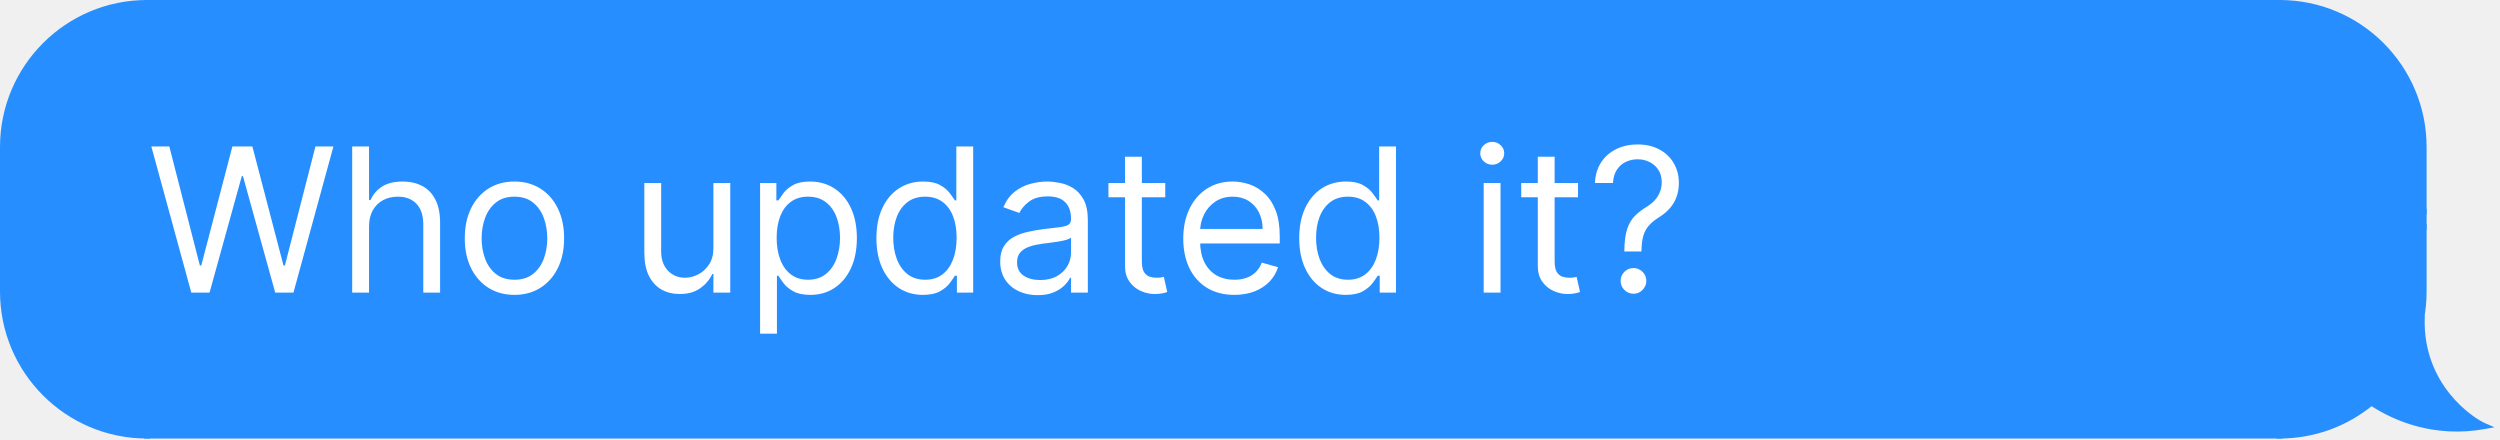
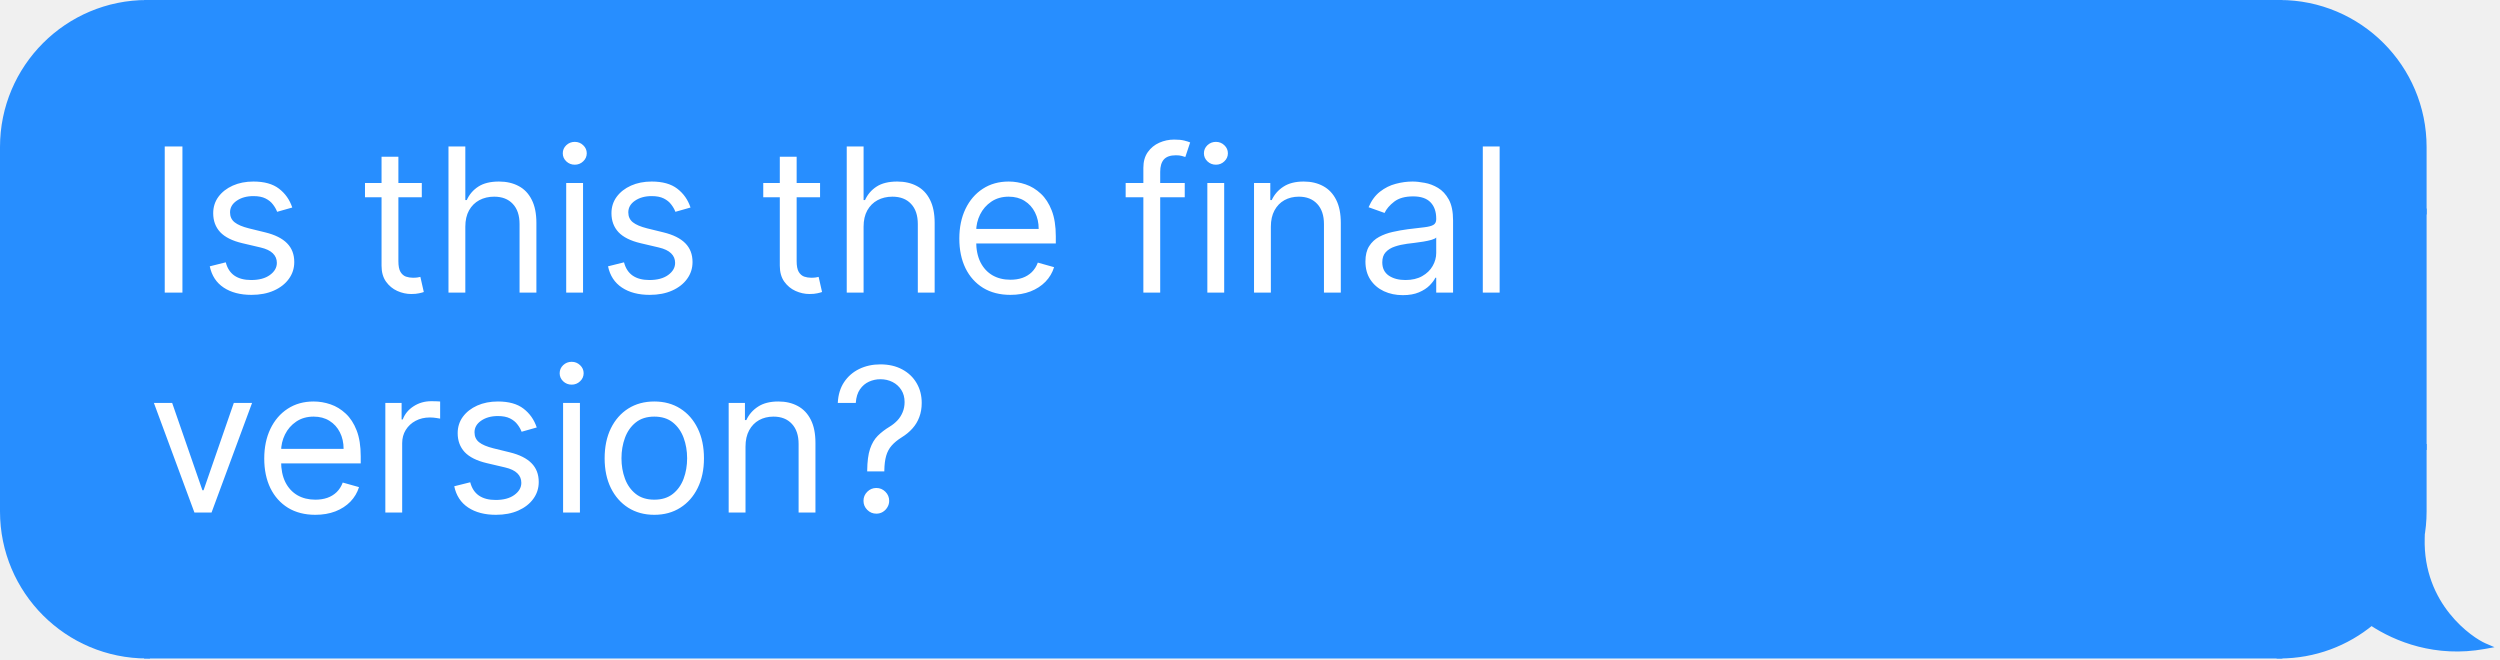
- <svg xmlns="http://www.w3.org/2000/svg" width="341" height="60" viewBox="0 0 341 60" fill="none">
-   <path d="M0.403 20.056C0.403 9.202 9.202 0.403 20.055 0.403V0.403V28.848H0.403V20.056Z" fill="#278EFF" stroke="#278EFF" stroke-width="0.806" />
-   <rect x="0.403" y="28.848" width="19.653" height="2.121" fill="#278EFF" stroke="#278EFF" stroke-width="0.806" />
-   <path d="M0.403 39.761C0.403 50.615 9.202 59.414 20.055 59.414V59.414V30.969H0.403V39.761Z" fill="#278EFF" stroke="#278EFF" stroke-width="0.806" />
-   <rect x="20.056" y="0.403" width="290.877" height="59.011" fill="#278EFF" />
-   <rect x="20.056" y="0.403" width="290.877" height="59.011" stroke="#278EFF" stroke-width="0.806" />
-   <path d="M26.091 39.908L20.64 19.974H23.093L27.259 36.209H27.453L31.697 19.974H34.423L38.667 36.209H38.861L43.027 19.974H45.48L40.029 39.908H37.538L33.138 24.023H32.982L28.582 39.908H26.091ZM50.337 30.914V39.908H48.039V19.974H50.337V27.293H50.531C50.882 26.521 51.407 25.908 52.108 25.454C52.816 24.993 53.756 24.762 54.931 24.762C55.95 24.762 56.842 24.967 57.608 25.376C58.373 25.778 58.967 26.398 59.389 27.235C59.817 28.066 60.031 29.123 60.031 30.408V39.908H57.734V30.564C57.734 29.376 57.426 28.458 56.809 27.809C56.2 27.154 55.353 26.826 54.269 26.826C53.516 26.826 52.841 26.985 52.244 27.303C51.654 27.621 51.187 28.085 50.843 28.695C50.505 29.305 50.337 30.045 50.337 30.914ZM70.171 40.22C68.821 40.22 67.637 39.898 66.618 39.256C65.606 38.614 64.814 37.715 64.243 36.56C63.678 35.405 63.396 34.055 63.396 32.511C63.396 30.953 63.678 29.594 64.243 28.432C64.814 27.27 65.606 26.369 66.618 25.726C67.637 25.084 68.821 24.762 70.171 24.762C71.52 24.762 72.701 25.084 73.714 25.726C74.733 26.369 75.524 27.27 76.089 28.432C76.66 29.594 76.945 30.953 76.945 32.511C76.945 34.055 76.66 35.405 76.089 36.56C75.524 37.715 74.733 38.614 73.714 39.256C72.701 39.898 71.52 40.22 70.171 40.22ZM70.171 38.156C71.196 38.156 72.04 37.893 72.701 37.368C73.363 36.842 73.853 36.151 74.171 35.294C74.489 34.438 74.648 33.51 74.648 32.511C74.648 31.511 74.489 30.58 74.171 29.717C73.853 28.854 73.363 28.156 72.701 27.624C72.04 27.092 71.196 26.826 70.171 26.826C69.145 26.826 68.302 27.092 67.64 27.624C66.978 28.156 66.488 28.854 66.17 29.717C65.852 30.58 65.693 31.511 65.693 32.511C65.693 33.51 65.852 34.438 66.17 35.294C66.488 36.151 66.978 36.842 67.64 37.368C68.302 37.893 69.145 38.156 70.171 38.156ZM97.309 33.795V24.957H99.606V39.908H97.309V37.377H97.154C96.803 38.137 96.258 38.782 95.518 39.314C94.779 39.84 93.844 40.103 92.715 40.103C91.781 40.103 90.95 39.898 90.223 39.49C89.496 39.074 88.925 38.451 88.51 37.621C88.095 36.784 87.887 35.729 87.887 34.457V24.957H90.184V34.302C90.184 35.392 90.489 36.261 91.099 36.91C91.716 37.559 92.501 37.884 93.455 37.884C94.026 37.884 94.607 37.738 95.197 37.446C95.794 37.154 96.294 36.706 96.696 36.102C97.105 35.499 97.309 34.73 97.309 33.795ZM103.677 45.515V24.957H105.896V27.332H106.169C106.337 27.073 106.571 26.742 106.87 26.339C107.175 25.93 107.609 25.567 108.174 25.249C108.745 24.925 109.517 24.762 110.491 24.762C111.749 24.762 112.859 25.077 113.819 25.707C114.78 26.336 115.529 27.228 116.068 28.383C116.607 29.538 116.876 30.901 116.876 32.472C116.876 34.055 116.607 35.427 116.068 36.589C115.529 37.744 114.783 38.64 113.829 39.276C112.875 39.905 111.775 40.22 110.529 40.22C109.569 40.22 108.8 40.061 108.223 39.743C107.645 39.418 107.2 39.052 106.889 38.643C106.578 38.227 106.337 37.884 106.169 37.611H105.974V45.515H103.677ZM105.935 32.433C105.935 33.562 106.101 34.558 106.432 35.421C106.762 36.278 107.246 36.949 107.882 37.436C108.518 37.916 109.296 38.156 110.218 38.156C111.178 38.156 111.98 37.903 112.622 37.397C113.271 36.884 113.758 36.196 114.082 35.333C114.413 34.464 114.579 33.497 114.579 32.433C114.579 31.381 114.416 30.434 114.092 29.59C113.774 28.74 113.291 28.069 112.642 27.576C111.999 27.076 111.191 26.826 110.218 26.826C109.284 26.826 108.498 27.063 107.862 27.537C107.226 28.004 106.746 28.659 106.422 29.503C106.097 30.34 105.935 31.317 105.935 32.433ZM125.889 40.22C124.643 40.22 123.543 39.905 122.589 39.276C121.635 38.64 120.889 37.744 120.35 36.589C119.811 35.427 119.542 34.055 119.542 32.472C119.542 30.901 119.811 29.538 120.35 28.383C120.889 27.228 121.638 26.336 122.599 25.707C123.559 25.077 124.669 24.762 125.927 24.762C126.901 24.762 127.67 24.925 128.234 25.249C128.805 25.567 129.24 25.93 129.539 26.339C129.844 26.742 130.081 27.073 130.249 27.332H130.444V19.974H132.741V39.908H130.522V37.611H130.249C130.081 37.884 129.84 38.227 129.529 38.643C129.217 39.052 128.773 39.418 128.195 39.743C127.618 40.061 126.849 40.22 125.889 40.22ZM126.2 38.156C127.121 38.156 127.9 37.916 128.536 37.436C129.172 36.949 129.655 36.278 129.986 35.421C130.317 34.558 130.483 33.562 130.483 32.433C130.483 31.317 130.321 30.34 129.996 29.503C129.672 28.659 129.192 28.004 128.556 27.537C127.92 27.063 127.134 26.826 126.2 26.826C125.227 26.826 124.415 27.076 123.767 27.576C123.124 28.069 122.641 28.74 122.316 29.59C121.998 30.434 121.839 31.381 121.839 32.433C121.839 33.497 122.002 34.464 122.326 35.333C122.657 36.196 123.144 36.884 123.786 37.397C124.435 37.903 125.24 38.156 126.2 38.156ZM141.53 40.259C140.582 40.259 139.723 40.08 138.95 39.723C138.178 39.36 137.565 38.837 137.111 38.156C136.657 37.468 136.429 36.638 136.429 35.664C136.429 34.808 136.598 34.113 136.936 33.581C137.273 33.043 137.724 32.621 138.289 32.316C138.853 32.011 139.476 31.784 140.157 31.634C140.845 31.479 141.536 31.355 142.231 31.265C143.139 31.148 143.876 31.06 144.44 31.002C145.011 30.937 145.427 30.83 145.686 30.681C145.952 30.531 146.085 30.272 146.085 29.902V29.824C146.085 28.864 145.822 28.117 145.297 27.585C144.778 27.053 143.989 26.787 142.932 26.787C141.835 26.787 140.975 27.027 140.352 27.507C139.729 27.988 139.291 28.5 139.038 29.045L136.858 28.267C137.247 27.358 137.766 26.651 138.415 26.145C139.07 25.632 139.784 25.275 140.557 25.074C141.335 24.866 142.101 24.762 142.854 24.762C143.334 24.762 143.885 24.821 144.508 24.938C145.138 25.048 145.745 25.278 146.329 25.629C146.919 25.979 147.409 26.508 147.798 27.215C148.188 27.923 148.382 28.87 148.382 30.058V39.908H146.085V37.884H145.968C145.813 38.208 145.553 38.555 145.19 38.925C144.826 39.295 144.343 39.61 143.739 39.869C143.136 40.129 142.399 40.259 141.53 40.259ZM141.88 38.195C142.789 38.195 143.555 38.017 144.177 37.66C144.807 37.303 145.281 36.842 145.599 36.278C145.923 35.713 146.085 35.119 146.085 34.496V32.394C145.988 32.511 145.774 32.618 145.443 32.715C145.118 32.806 144.742 32.887 144.314 32.958C143.892 33.023 143.48 33.082 143.078 33.133C142.682 33.179 142.36 33.218 142.114 33.25C141.517 33.328 140.959 33.455 140.44 33.63C139.927 33.799 139.512 34.055 139.194 34.399C138.882 34.736 138.727 35.197 138.727 35.781C138.727 36.579 139.022 37.183 139.612 37.592C140.209 37.994 140.965 38.195 141.88 38.195ZM158.94 24.957V26.904H151.192V24.957H158.94ZM153.451 21.375H155.748V35.625C155.748 36.274 155.842 36.761 156.03 37.085C156.225 37.403 156.471 37.617 156.77 37.728C157.075 37.832 157.396 37.884 157.733 37.884C157.986 37.884 158.194 37.871 158.356 37.845C158.519 37.812 158.648 37.786 158.746 37.767L159.213 39.83C159.057 39.889 158.84 39.947 158.561 40.005C158.282 40.07 157.928 40.103 157.5 40.103C156.851 40.103 156.215 39.963 155.592 39.684C154.975 39.405 154.463 38.98 154.054 38.409C153.652 37.838 153.451 37.118 153.451 36.248V21.375ZM168.367 40.22C166.926 40.22 165.683 39.902 164.639 39.266C163.6 38.623 162.799 37.728 162.234 36.579C161.676 35.424 161.397 34.081 161.397 32.55C161.397 31.018 161.676 29.668 162.234 28.5C162.799 27.326 163.584 26.411 164.59 25.755C165.602 25.093 166.783 24.762 168.133 24.762C168.912 24.762 169.681 24.892 170.44 25.152C171.199 25.411 171.89 25.833 172.513 26.417C173.136 26.995 173.633 27.761 174.003 28.714C174.372 29.668 174.557 30.843 174.557 32.238V33.211H163.033V31.226H172.221C172.221 30.382 172.053 29.629 171.715 28.968C171.384 28.306 170.91 27.783 170.294 27.4C169.684 27.017 168.964 26.826 168.133 26.826C167.218 26.826 166.426 27.053 165.758 27.507C165.096 27.955 164.587 28.539 164.23 29.259C163.873 29.98 163.695 30.752 163.695 31.576V32.9C163.695 34.029 163.889 34.986 164.279 35.771C164.674 36.55 165.223 37.144 165.924 37.553C166.624 37.955 167.439 38.156 168.367 38.156C168.97 38.156 169.515 38.072 170.002 37.903C170.495 37.728 170.92 37.468 171.277 37.124C171.634 36.774 171.91 36.339 172.104 35.82L174.324 36.443C174.09 37.196 173.698 37.858 173.146 38.429C172.594 38.993 171.913 39.434 171.102 39.752C170.291 40.064 169.379 40.22 168.367 40.22ZM183.56 40.22C182.314 40.22 181.214 39.905 180.261 39.276C179.307 38.64 178.56 37.744 178.022 36.589C177.483 35.427 177.214 34.055 177.214 32.472C177.214 30.901 177.483 29.538 178.022 28.383C178.56 27.228 179.31 26.336 180.27 25.707C181.231 25.077 182.34 24.762 183.599 24.762C184.573 24.762 185.342 24.925 185.906 25.249C186.477 25.567 186.912 25.93 187.21 26.339C187.515 26.742 187.752 27.073 187.921 27.332H188.116V19.974H190.413V39.908H188.194V37.611H187.921C187.752 37.884 187.512 38.227 187.201 38.643C186.889 39.052 186.445 39.418 185.867 39.743C185.29 40.061 184.521 40.22 183.56 40.22ZM183.872 38.156C184.793 38.156 185.572 37.916 186.208 37.436C186.844 36.949 187.327 36.278 187.658 35.421C187.989 34.558 188.155 33.562 188.155 32.433C188.155 31.317 187.992 30.34 187.668 29.503C187.344 28.659 186.863 28.004 186.227 27.537C185.591 27.063 184.806 26.826 183.872 26.826C182.898 26.826 182.087 27.076 181.438 27.576C180.796 28.069 180.312 28.74 179.988 29.59C179.67 30.434 179.511 31.381 179.511 32.433C179.511 33.497 179.673 34.464 179.998 35.333C180.329 36.196 180.815 36.884 181.458 37.397C182.107 37.903 182.911 38.156 183.872 38.156ZM202.374 39.908V24.957H204.671V39.908H202.374ZM203.542 22.465C203.094 22.465 202.708 22.313 202.384 22.008C202.066 21.703 201.907 21.336 201.907 20.908C201.907 20.48 202.066 20.113 202.384 19.808C202.708 19.503 203.094 19.351 203.542 19.351C203.99 19.351 204.373 19.503 204.691 19.808C205.015 20.113 205.177 20.48 205.177 20.908C205.177 21.336 205.015 21.703 204.691 22.008C204.373 22.313 203.99 22.465 203.542 22.465ZM215.244 24.957V26.904H207.496V24.957H215.244ZM209.754 21.375H212.051V35.625C212.051 36.274 212.145 36.761 212.333 37.085C212.528 37.403 212.775 37.617 213.073 37.728C213.378 37.832 213.699 37.884 214.037 37.884C214.29 37.884 214.498 37.871 214.66 37.845C214.822 37.812 214.952 37.786 215.049 37.767L215.516 39.83C215.361 39.889 215.143 39.947 214.864 40.005C214.585 40.07 214.231 40.103 213.803 40.103C213.154 40.103 212.518 39.963 211.895 39.684C211.279 39.405 210.766 38.98 210.357 38.409C209.955 37.838 209.754 37.118 209.754 36.248V21.375ZM221.56 34.302V34.185C221.573 32.945 221.703 31.959 221.95 31.226C222.196 30.492 222.547 29.899 223.001 29.444C223.455 28.99 224 28.572 224.636 28.189C225.019 27.955 225.363 27.679 225.668 27.361C225.973 27.037 226.213 26.664 226.388 26.242C226.57 25.82 226.661 25.353 226.661 24.84C226.661 24.204 226.511 23.653 226.213 23.186C225.914 22.718 225.515 22.358 225.016 22.105C224.516 21.852 223.961 21.726 223.351 21.726C222.819 21.726 222.306 21.836 221.813 22.056C221.32 22.277 220.908 22.624 220.577 23.098C220.246 23.572 220.055 24.191 220.003 24.957H217.55C217.602 23.854 217.887 22.91 218.406 22.125C218.932 21.339 219.623 20.739 220.48 20.324C221.343 19.909 222.3 19.701 223.351 19.701C224.493 19.701 225.486 19.928 226.33 20.382C227.18 20.837 227.835 21.459 228.296 22.251C228.763 23.043 228.997 23.945 228.997 24.957C228.997 25.671 228.886 26.317 228.666 26.894C228.452 27.472 228.14 27.988 227.731 28.442C227.329 28.896 226.842 29.298 226.271 29.649C225.7 30.006 225.243 30.382 224.899 30.778C224.555 31.167 224.305 31.631 224.149 32.17C223.994 32.709 223.909 33.38 223.896 34.185V34.302H221.56ZM222.806 40.064C222.326 40.064 221.914 39.892 221.57 39.548C221.226 39.204 221.054 38.792 221.054 38.312C221.054 37.832 221.226 37.42 221.57 37.076C221.914 36.732 222.326 36.56 222.806 36.56C223.286 36.56 223.698 36.732 224.042 37.076C224.386 37.42 224.558 37.832 224.558 38.312C224.558 38.63 224.477 38.922 224.315 39.188C224.159 39.454 223.948 39.668 223.682 39.83C223.423 39.986 223.131 40.064 222.806 40.064Z" fill="white" />
-   <path d="M330.585 20.056C330.585 9.202 321.787 0.403 310.933 0.403V0.403V28.848H330.585V20.056Z" fill="#278EFF" stroke="#278EFF" stroke-width="0.806" />
-   <rect width="19.653" height="2.122" transform="matrix(-1 0 0 1 330.585 28.8477)" fill="#278EFF" stroke="#278EFF" stroke-width="0.806" />
-   <path d="M310.933 30.969V59.414C315.692 59.414 320.056 57.721 323.457 54.906C326.849 57.166 332.288 59.316 338.86 58.121C337.05 57.345 330.069 52.69 330.327 43.381C330.296 43.424 330.262 43.463 330.229 43.503C330.462 42.292 330.586 41.041 330.586 39.761V30.969H310.933Z" fill="#278EFF" />
-   <path d="M310.933 30.969H310.53V30.566H310.933V30.969ZM310.933 59.414V59.816H310.53V59.414H310.933ZM323.457 54.906L323.2 54.595L323.431 54.404L323.68 54.57L323.457 54.906ZM338.86 58.121L339.019 57.75L340.249 58.278L338.932 58.517L338.86 58.121ZM330.327 43.381L330.001 43.144L330.766 42.093L330.73 43.392L330.327 43.381ZM330.229 43.503L330.539 43.76L329.833 43.427L330.229 43.503ZM330.586 39.761L330.989 39.761L330.989 39.761L330.586 39.761ZM330.586 30.969V30.566H330.989V30.969H330.586ZM310.933 30.969H311.336V59.414H310.933H310.53V30.969H310.933ZM310.933 59.414V59.011C315.595 59.011 319.869 57.353 323.2 54.595L323.457 54.906L323.714 55.216C320.244 58.089 315.79 59.816 310.933 59.816V59.414ZM323.457 54.906L323.68 54.57C327.01 56.789 332.344 58.896 338.788 57.724L338.86 58.121L338.932 58.517C332.232 59.735 326.688 57.543 323.234 55.241L323.457 54.906ZM338.86 58.121L338.702 58.491C337.735 58.077 335.484 56.678 333.503 54.203C331.515 51.717 329.792 48.136 329.924 43.37L330.327 43.381L330.73 43.392C330.604 47.936 332.242 51.336 334.133 53.699C336.031 56.072 338.176 57.389 339.019 57.75L338.86 58.121ZM330.327 43.381L330.653 43.618C330.613 43.674 330.562 43.732 330.539 43.76L330.229 43.503L329.918 43.247C329.962 43.194 329.98 43.173 330.001 43.144L330.327 43.381ZM330.229 43.503L329.833 43.427C330.062 42.24 330.183 41.015 330.183 39.761L330.586 39.761L330.989 39.761C330.989 41.067 330.862 42.343 330.624 43.58L330.229 43.503ZM330.586 39.761H330.183V30.969H330.586H330.989V39.761H330.586ZM330.586 30.969V31.372H310.933V30.969V30.566H330.586V30.969Z" fill="#278EFF" />
+ <svg xmlns="http://www.w3.org/2000/svg" width="341" height="90" viewBox="0 0 341 90" fill="none">
+   <path d="M0.403 20.055C0.403 9.202 9.202 0.403 20.055 0.403V0.403V28.847H0.403V20.055Z" fill="#278EFF" stroke="#278EFF" stroke-width="0.806" />
+   <rect x="0.403" y="28.847" width="19.653" height="32.121" fill="#278EFF" stroke="#278EFF" stroke-width="0.806" />
+   <path d="M0.403 69.761C0.403 80.615 9.202 89.414 20.055 89.414V89.414V60.969H0.403V69.761Z" fill="#278EFF" stroke="#278EFF" stroke-width="0.806" />
+   <rect x="20.056" y="0.403" width="290.877" height="89.011" fill="#278EFF" />
+   <rect x="20.056" y="0.403" width="290.877" height="89.011" stroke="#278EFF" stroke-width="0.806" />
+   <path d="M24.884 19.974V39.908H22.47V19.974H24.884ZM39.865 28.306L37.802 28.89C37.672 28.546 37.481 28.212 37.228 27.887C36.981 27.556 36.644 27.284 36.215 27.069C35.787 26.855 35.239 26.748 34.57 26.748C33.655 26.748 32.893 26.959 32.283 27.381C31.679 27.796 31.378 28.325 31.378 28.968C31.378 29.538 31.585 29.989 32.001 30.32C32.416 30.651 33.065 30.927 33.947 31.148L36.167 31.693C37.503 32.017 38.499 32.514 39.155 33.182C39.81 33.844 40.138 34.697 40.138 35.742C40.138 36.599 39.892 37.364 39.398 38.039C38.912 38.714 38.23 39.246 37.354 39.636C36.478 40.025 35.459 40.22 34.298 40.22C32.773 40.22 31.511 39.889 30.511 39.227C29.512 38.565 28.879 37.598 28.613 36.326L30.794 35.781C31.001 36.586 31.394 37.189 31.971 37.592C32.556 37.994 33.318 38.195 34.259 38.195C35.33 38.195 36.18 37.968 36.809 37.514C37.445 37.053 37.763 36.501 37.763 35.859C37.763 35.34 37.581 34.905 37.218 34.555C36.855 34.198 36.297 33.932 35.544 33.757L33.052 33.172C31.683 32.848 30.677 32.345 30.034 31.664C29.398 30.976 29.081 30.116 29.081 29.084C29.081 28.241 29.317 27.494 29.791 26.846C30.271 26.197 30.923 25.687 31.748 25.317C32.578 24.947 33.519 24.762 34.57 24.762C36.05 24.762 37.211 25.087 38.055 25.736C38.905 26.385 39.509 27.241 39.865 28.306ZM57.533 24.957V26.904H49.785V24.957H57.533ZM52.043 21.375H54.34V35.625C54.34 36.274 54.435 36.761 54.623 37.085C54.817 37.403 55.064 37.617 55.362 37.728C55.667 37.832 55.989 37.884 56.326 37.884C56.579 37.884 56.787 37.871 56.949 37.845C57.111 37.812 57.241 37.786 57.339 37.767L57.806 39.83C57.65 39.889 57.433 39.947 57.154 40.005C56.874 40.07 56.521 40.103 56.093 40.103C55.444 40.103 54.808 39.963 54.185 39.684C53.568 39.405 53.056 38.98 52.647 38.409C52.245 37.838 52.043 37.118 52.043 36.248V21.375ZM63.47 30.914V39.908H61.173V19.974H63.47V27.293H63.665C64.015 26.521 64.541 25.908 65.242 25.454C65.949 24.993 66.89 24.762 68.064 24.762C69.083 24.762 69.975 24.967 70.741 25.376C71.507 25.778 72.1 26.398 72.522 27.235C72.951 28.066 73.165 29.123 73.165 30.408V39.908H70.868V30.564C70.868 29.376 70.559 28.458 69.943 27.809C69.333 27.154 68.486 26.826 67.402 26.826C66.65 26.826 65.975 26.985 65.378 27.303C64.787 27.621 64.32 28.085 63.976 28.695C63.639 29.305 63.47 30.045 63.47 30.914ZM77.23 39.908V24.957H79.527V39.908H77.23ZM78.398 22.465C77.951 22.465 77.564 22.313 77.24 22.008C76.922 21.703 76.763 21.336 76.763 20.908C76.763 20.48 76.922 20.113 77.24 19.808C77.564 19.503 77.951 19.351 78.398 19.351C78.846 19.351 79.229 19.503 79.547 19.808C79.871 20.113 80.034 20.48 80.034 20.908C80.034 21.336 79.871 21.703 79.547 22.008C79.229 22.313 78.846 22.465 78.398 22.465ZM94.188 28.306L92.125 28.89C91.995 28.546 91.803 28.212 91.55 27.887C91.304 27.556 90.966 27.284 90.538 27.069C90.11 26.855 89.561 26.748 88.893 26.748C87.978 26.748 87.216 26.959 86.606 27.381C86.002 27.796 85.7 28.325 85.7 28.968C85.7 29.538 85.908 29.989 86.323 30.32C86.739 30.651 87.388 30.927 88.27 31.148L90.489 31.693C91.826 32.017 92.822 32.514 93.478 33.182C94.133 33.844 94.461 34.697 94.461 35.742C94.461 36.599 94.214 37.364 93.721 38.039C93.234 38.714 92.553 39.246 91.677 39.636C90.801 40.025 89.782 40.22 88.62 40.22C87.096 40.22 85.833 39.889 84.834 39.227C83.835 38.565 83.202 37.598 82.936 36.326L85.116 35.781C85.324 36.586 85.716 37.189 86.294 37.592C86.878 37.994 87.641 38.195 88.582 38.195C89.652 38.195 90.502 37.968 91.132 37.514C91.768 37.053 92.086 36.501 92.086 35.859C92.086 35.34 91.904 34.905 91.54 34.555C91.177 34.198 90.619 33.932 89.866 33.757L87.374 33.172C86.005 32.848 84.999 32.345 84.357 31.664C83.721 30.976 83.403 30.116 83.403 29.084C83.403 28.241 83.64 27.494 84.114 26.846C84.594 26.197 85.246 25.687 86.07 25.317C86.901 24.947 87.842 24.762 88.893 24.762C90.373 24.762 91.534 25.087 92.378 25.736C93.228 26.385 93.831 27.241 94.188 28.306ZM111.856 24.957V26.904H104.108V24.957H111.856ZM106.366 21.375H108.663V35.625C108.663 36.274 108.757 36.761 108.945 37.085C109.14 37.403 109.387 37.617 109.685 37.728C109.99 37.832 110.311 37.884 110.649 37.884C110.902 37.884 111.11 37.871 111.272 37.845C111.434 37.812 111.564 37.786 111.661 37.767L112.128 39.83C111.973 39.889 111.755 39.947 111.476 40.005C111.197 40.07 110.843 40.103 110.415 40.103C109.766 40.103 109.13 39.963 108.507 39.684C107.891 39.405 107.378 38.98 106.969 38.409C106.567 37.838 106.366 37.118 106.366 36.248V21.375ZM117.793 30.914V39.908H115.495V19.974H117.793V27.293H117.987C118.338 26.521 118.863 25.908 119.564 25.454C120.271 24.993 121.212 24.762 122.387 24.762C123.406 24.762 124.298 24.967 125.064 25.376C125.829 25.778 126.423 26.398 126.845 27.235C127.273 28.066 127.487 29.123 127.487 30.408V39.908H125.19V30.564C125.19 29.376 124.882 28.458 124.266 27.809C123.656 27.154 122.809 26.826 121.725 26.826C120.972 26.826 120.297 26.985 119.7 27.303C119.11 27.621 118.643 28.085 118.299 28.695C117.961 29.305 117.793 30.045 117.793 30.914ZM137.821 40.22C136.381 40.22 135.138 39.902 134.093 39.266C133.055 38.623 132.254 37.728 131.689 36.579C131.131 35.424 130.852 34.081 130.852 32.55C130.852 31.018 131.131 29.668 131.689 28.5C132.254 27.326 133.039 26.411 134.045 25.755C135.057 25.093 136.238 24.762 137.588 24.762C138.367 24.762 139.135 24.892 139.895 25.152C140.654 25.411 141.345 25.833 141.968 26.417C142.591 26.995 143.087 27.761 143.457 28.714C143.827 29.668 144.012 30.843 144.012 32.238V33.211H132.487V31.226H141.676C141.676 30.382 141.507 29.629 141.17 28.968C140.839 28.306 140.365 27.783 139.749 27.4C139.139 27.017 138.418 26.826 137.588 26.826C136.673 26.826 135.881 27.053 135.213 27.507C134.551 27.955 134.041 28.539 133.685 29.259C133.328 29.98 133.149 30.752 133.149 31.576V32.9C133.149 34.029 133.344 34.986 133.733 35.771C134.129 36.55 134.677 37.144 135.378 37.553C136.079 37.955 136.893 38.156 137.821 38.156C138.425 38.156 138.97 38.072 139.457 37.903C139.95 37.728 140.375 37.468 140.732 37.124C141.089 36.774 141.365 36.339 141.559 35.82L143.778 36.443C143.545 37.196 143.152 37.858 142.601 38.429C142.049 38.993 141.368 39.434 140.557 39.752C139.745 40.064 138.834 40.22 137.821 40.22ZM161.599 24.957V26.904H153.54V24.957H161.599ZM155.954 39.908V22.894C155.954 22.037 156.155 21.323 156.557 20.752C156.96 20.181 157.482 19.753 158.124 19.467C158.767 19.182 159.445 19.039 160.159 19.039C160.723 19.039 161.184 19.084 161.541 19.175C161.898 19.266 162.164 19.351 162.339 19.428L161.677 21.414C161.56 21.375 161.398 21.326 161.191 21.268C160.989 21.21 160.723 21.18 160.392 21.18C159.633 21.18 159.085 21.372 158.747 21.755C158.416 22.138 158.251 22.699 158.251 23.439V39.908H155.954ZM164.682 39.908V24.957H166.979V39.908H164.682ZM165.85 22.465C165.402 22.465 165.016 22.313 164.692 22.008C164.374 21.703 164.215 21.336 164.215 20.908C164.215 20.48 164.374 20.113 164.692 19.808C165.016 19.503 165.402 19.351 165.85 19.351C166.298 19.351 166.68 19.503 166.998 19.808C167.323 20.113 167.485 20.48 167.485 20.908C167.485 21.336 167.323 21.703 166.998 22.008C166.68 22.313 166.298 22.465 165.85 22.465ZM173.346 30.914V39.908H171.049V24.957H173.269V27.293H173.463C173.814 26.534 174.346 25.924 175.06 25.463C175.773 24.996 176.695 24.762 177.824 24.762C178.836 24.762 179.722 24.97 180.481 25.385C181.241 25.794 181.831 26.417 182.253 27.254C182.675 28.085 182.886 29.136 182.886 30.408V39.908H180.588V30.564C180.588 29.389 180.283 28.474 179.673 27.819C179.063 27.157 178.226 26.826 177.162 26.826C176.429 26.826 175.773 26.985 175.196 27.303C174.625 27.621 174.174 28.085 173.843 28.695C173.512 29.305 173.346 30.045 173.346 30.914ZM191.346 40.259C190.398 40.259 189.539 40.08 188.766 39.723C187.994 39.36 187.381 38.837 186.927 38.156C186.473 37.468 186.245 36.638 186.245 35.664C186.245 34.808 186.414 34.113 186.752 33.581C187.089 33.043 187.54 32.621 188.105 32.316C188.669 32.011 189.292 31.784 189.973 31.634C190.661 31.479 191.352 31.355 192.047 31.265C192.955 31.148 193.692 31.06 194.256 31.002C194.827 30.937 195.243 30.83 195.502 30.681C195.768 30.531 195.901 30.272 195.901 29.902V29.824C195.901 28.864 195.638 28.117 195.113 27.585C194.594 27.053 193.805 26.787 192.748 26.787C191.651 26.787 190.791 27.027 190.168 27.507C189.545 27.988 189.107 28.5 188.854 29.045L186.674 28.267C187.063 27.358 187.582 26.651 188.231 26.145C188.886 25.632 189.6 25.275 190.372 25.074C191.151 24.866 191.917 24.762 192.67 24.762C193.15 24.762 193.701 24.821 194.324 24.938C194.954 25.048 195.561 25.278 196.145 25.629C196.735 25.979 197.225 26.508 197.614 27.215C198.004 27.923 198.198 28.87 198.198 30.058V39.908H195.901V37.884H195.784C195.629 38.208 195.369 38.555 195.006 38.925C194.642 39.295 194.159 39.61 193.555 39.869C192.952 40.129 192.215 40.259 191.346 40.259ZM191.696 38.195C192.605 38.195 193.37 38.017 193.993 37.66C194.623 37.303 195.097 36.842 195.415 36.278C195.739 35.713 195.901 35.119 195.901 34.496V32.394C195.804 32.511 195.59 32.618 195.259 32.715C194.934 32.806 194.558 32.887 194.13 32.958C193.708 33.023 193.296 33.082 192.894 33.133C192.498 33.179 192.176 33.218 191.93 33.25C191.333 33.328 190.775 33.455 190.256 33.63C189.743 33.799 189.328 34.055 189.01 34.399C188.698 34.736 188.543 35.197 188.543 35.781C188.543 36.579 188.838 37.183 189.428 37.592C190.025 37.994 190.781 38.195 191.696 38.195ZM204.551 19.974V39.908H202.254V19.974H204.551ZM34.384 54.957L28.855 69.908H26.519L20.99 54.957H23.482L27.609 66.871H27.765L31.892 54.957H34.384ZM43.012 70.22C41.571 70.22 40.329 69.902 39.284 69.266C38.246 68.623 37.444 67.728 36.88 66.579C36.322 65.424 36.043 64.081 36.043 62.55C36.043 61.018 36.322 59.668 36.88 58.5C37.444 57.326 38.229 56.411 39.235 55.755C40.248 55.093 41.429 54.763 42.778 54.763C43.557 54.763 44.326 54.892 45.085 55.152C45.844 55.411 46.536 55.833 47.158 56.417C47.782 56.995 48.278 57.761 48.648 58.714C49.018 59.668 49.203 60.843 49.203 62.238V63.211H37.678V61.226H46.867C46.867 60.382 46.698 59.629 46.36 58.968C46.029 58.306 45.556 57.783 44.939 57.4C44.329 57.017 43.609 56.826 42.778 56.826C41.863 56.826 41.072 57.053 40.403 57.507C39.741 57.955 39.232 58.539 38.875 59.26C38.518 59.98 38.34 60.752 38.34 61.576V62.9C38.34 64.029 38.534 64.986 38.924 65.771C39.32 66.55 39.868 67.144 40.569 67.553C41.27 67.955 42.084 68.156 43.012 68.156C43.615 68.156 44.16 68.072 44.647 67.903C45.14 67.728 45.565 67.468 45.922 67.124C46.279 66.774 46.555 66.339 46.75 65.82L48.969 66.443C48.735 67.196 48.343 67.858 47.791 68.429C47.24 68.993 46.558 69.434 45.747 69.752C44.936 70.064 44.024 70.22 43.012 70.22ZM52.56 69.908V54.957H54.779V57.215H54.935C55.208 56.476 55.701 55.875 56.414 55.415C57.128 54.954 57.933 54.724 58.828 54.724C58.997 54.724 59.208 54.727 59.461 54.733C59.714 54.74 59.906 54.749 60.035 54.763V57.099C59.958 57.079 59.779 57.05 59.5 57.011C59.228 56.966 58.939 56.943 58.634 56.943C57.907 56.943 57.258 57.095 56.687 57.4C56.123 57.699 55.675 58.114 55.344 58.646C55.019 59.172 54.857 59.772 54.857 60.447V69.908H52.56ZM73.212 58.306L71.148 58.89C71.018 58.546 70.827 58.212 70.574 57.887C70.327 57.556 69.99 57.283 69.562 57.069C69.133 56.855 68.585 56.748 67.917 56.748C67.002 56.748 66.239 56.959 65.629 57.381C65.026 57.796 64.724 58.325 64.724 58.968C64.724 59.538 64.932 59.989 65.347 60.321C65.762 60.651 66.411 60.927 67.294 61.148L69.513 61.693C70.85 62.017 71.846 62.514 72.501 63.182C73.157 63.844 73.484 64.697 73.484 65.742C73.484 66.599 73.238 67.364 72.745 68.039C72.258 68.714 71.576 69.246 70.701 69.636C69.824 70.025 68.806 70.22 67.644 70.22C66.119 70.22 64.857 69.889 63.858 69.227C62.858 68.565 62.226 67.598 61.96 66.326L64.14 65.781C64.348 66.586 64.74 67.189 65.318 67.592C65.902 67.994 66.664 68.195 67.605 68.195C68.676 68.195 69.526 67.968 70.155 67.514C70.791 67.053 71.109 66.501 71.109 65.859C71.109 65.34 70.928 64.905 70.564 64.555C70.201 64.198 69.643 63.932 68.89 63.757L66.398 63.172C65.029 62.848 64.023 62.345 63.381 61.664C62.745 60.976 62.427 60.116 62.427 59.084C62.427 58.241 62.664 57.494 63.137 56.846C63.618 56.197 64.27 55.687 65.094 55.317C65.924 54.947 66.865 54.763 67.917 54.763C69.396 54.763 70.558 55.087 71.401 55.736C72.251 56.385 72.855 57.241 73.212 58.306ZM76.805 69.908V54.957H79.102V69.908H76.805ZM77.973 52.465C77.525 52.465 77.139 52.313 76.815 52.008C76.497 51.703 76.338 51.336 76.338 50.908C76.338 50.48 76.497 50.113 76.815 49.808C77.139 49.503 77.525 49.35 77.973 49.35C78.421 49.35 78.804 49.503 79.122 49.808C79.446 50.113 79.609 50.48 79.609 50.908C79.609 51.336 79.446 51.703 79.122 52.008C78.804 52.313 78.421 52.465 77.973 52.465ZM89.247 70.22C87.897 70.22 86.713 69.898 85.694 69.256C84.681 68.614 83.89 67.715 83.319 66.56C82.754 65.405 82.472 64.055 82.472 62.511C82.472 60.953 82.754 59.594 83.319 58.432C83.89 57.27 84.681 56.369 85.694 55.726C86.713 55.084 87.897 54.763 89.247 54.763C90.596 54.763 91.777 55.084 92.79 55.726C93.808 56.369 94.6 57.27 95.165 58.432C95.736 59.594 96.021 60.953 96.021 62.511C96.021 64.055 95.736 65.405 95.165 66.56C94.6 67.715 93.808 68.614 92.79 69.256C91.777 69.898 90.596 70.22 89.247 70.22ZM89.247 68.156C90.272 68.156 91.115 67.893 91.777 67.368C92.439 66.842 92.929 66.151 93.247 65.294C93.565 64.438 93.724 63.51 93.724 62.511C93.724 61.511 93.565 60.58 93.247 59.717C92.929 58.854 92.439 58.156 91.777 57.624C91.115 57.092 90.272 56.826 89.247 56.826C88.221 56.826 87.378 57.092 86.716 57.624C86.054 58.156 85.564 58.854 85.246 59.717C84.928 60.58 84.769 61.511 84.769 62.511C84.769 63.51 84.928 64.438 85.246 65.294C85.564 66.151 86.054 66.842 86.716 67.368C87.378 67.893 88.221 68.156 89.247 68.156ZM101.688 60.914V69.908H99.391V54.957H101.61V57.293H101.805C102.155 56.534 102.687 55.924 103.401 55.463C104.115 54.996 105.036 54.763 106.166 54.763C107.178 54.763 108.064 54.97 108.823 55.385C109.582 55.794 110.173 56.417 110.594 57.254C111.016 58.085 111.227 59.136 111.227 60.408V69.908H108.93V60.564C108.93 59.389 108.625 58.474 108.015 57.819C107.405 57.157 106.568 56.826 105.504 56.826C104.77 56.826 104.115 56.985 103.537 57.303C102.966 57.621 102.515 58.085 102.184 58.695C101.853 59.305 101.688 60.045 101.688 60.914ZM118.286 64.302V64.185C118.299 62.945 118.428 61.959 118.675 61.226C118.922 60.492 119.272 59.899 119.726 59.444C120.181 58.99 120.726 58.572 121.362 58.189C121.744 57.955 122.088 57.679 122.393 57.361C122.698 57.037 122.938 56.664 123.114 56.242C123.295 55.82 123.386 55.353 123.386 54.84C123.386 54.204 123.237 53.653 122.938 53.186C122.64 52.718 122.241 52.358 121.741 52.105C121.241 51.852 120.687 51.726 120.077 51.726C119.545 51.726 119.032 51.836 118.539 52.056C118.046 52.277 117.634 52.624 117.303 53.098C116.972 53.572 116.78 54.191 116.728 54.957H114.275C114.327 53.854 114.613 52.91 115.132 52.125C115.658 51.339 116.349 50.739 117.205 50.324C118.068 49.909 119.025 49.701 120.077 49.701C121.219 49.701 122.212 49.928 123.055 50.382C123.905 50.837 124.561 51.459 125.021 52.251C125.489 53.043 125.722 53.945 125.722 54.957C125.722 55.671 125.612 56.317 125.391 56.894C125.177 57.472 124.866 57.988 124.457 58.442C124.055 58.896 123.568 59.298 122.997 59.649C122.426 60.006 121.968 60.382 121.624 60.778C121.28 61.167 121.031 61.631 120.875 62.17C120.719 62.709 120.635 63.38 120.622 64.185V64.302H118.286ZM119.532 70.064C119.051 70.064 118.639 69.892 118.295 69.548C117.951 69.204 117.78 68.792 117.78 68.312C117.78 67.832 117.951 67.42 118.295 67.076C118.639 66.732 119.051 66.56 119.532 66.56C120.012 66.56 120.424 66.732 120.768 67.076C121.112 67.42 121.284 67.832 121.284 68.312C121.284 68.63 121.203 68.922 121.04 69.188C120.885 69.454 120.674 69.668 120.408 69.83C120.148 69.986 119.856 70.064 119.532 70.064Z" fill="white" />
+   <path d="M330.585 20.055C330.585 9.202 321.787 0.403 310.933 0.403V0.403V28.847H330.585V20.055Z" fill="#278EFF" stroke="#278EFF" stroke-width="0.806" />
+   <rect width="19.653" height="32.122" transform="matrix(-1 0 0 1 330.585 28.8477)" fill="#278EFF" stroke="#278EFF" stroke-width="0.806" />
+   <path d="M310.933 60.969V89.414C315.692 89.414 320.056 87.721 323.457 84.906C326.849 87.166 332.288 89.316 338.86 88.121C337.05 87.345 330.069 82.69 330.327 73.381C330.296 73.424 330.262 73.463 330.229 73.503C330.462 72.292 330.586 71.041 330.586 69.761V60.969H310.933Z" fill="#278EFF" />
+   <path d="M310.933 60.969H310.53V60.566H310.933V60.969ZM310.933 89.414V89.817H310.53V89.414H310.933ZM323.457 84.906L323.2 84.595L323.431 84.404L323.68 84.57L323.457 84.906ZM338.86 88.121L339.019 87.75L340.249 88.278L338.932 88.517L338.86 88.121ZM330.327 73.381L330.001 73.144L330.766 72.093L330.73 73.392L330.327 73.381ZM330.229 73.503L330.539 73.76L329.833 73.427L330.229 73.503ZM330.586 69.761H330.989V69.761H330.586ZM330.586 60.969V60.566H330.989V60.969H330.586ZM310.933 60.969H311.336V89.414H310.933H310.53V60.969H310.933ZM310.933 89.414V89.011C315.595 89.011 319.869 87.353 323.2 84.595L323.457 84.906L323.714 85.216C320.244 88.089 315.79 89.817 310.933 89.817V89.414ZM323.457 84.906L323.68 84.57C327.01 86.789 332.344 88.896 338.788 87.724L338.86 88.121L338.932 88.517C332.232 89.735 326.688 87.543 323.234 85.241L323.457 84.906ZM338.86 88.121L338.702 88.491C337.735 88.077 335.484 86.678 333.503 84.203C331.515 81.717 329.792 78.136 329.924 73.37L330.327 73.381L330.73 73.392C330.604 77.936 332.242 81.336 334.133 83.699C336.031 86.072 338.176 87.389 339.019 87.75L338.86 88.121ZM330.327 73.381L330.653 73.618C330.613 73.674 330.562 73.732 330.539 73.76L330.229 73.503L329.918 73.247C329.962 73.194 329.98 73.174 330.001 73.144L330.327 73.381ZM330.229 73.503L329.833 73.427C330.062 72.24 330.183 71.015 330.183 69.761H330.586H330.989C330.989 71.067 330.862 72.344 330.624 73.58L330.229 73.503ZM330.586 69.761H330.183V60.969H330.586H330.989V69.761H330.586ZM330.586 60.969V61.372H310.933V60.969V60.566H330.586V60.969Z" fill="#278EFF" />
</svg>
